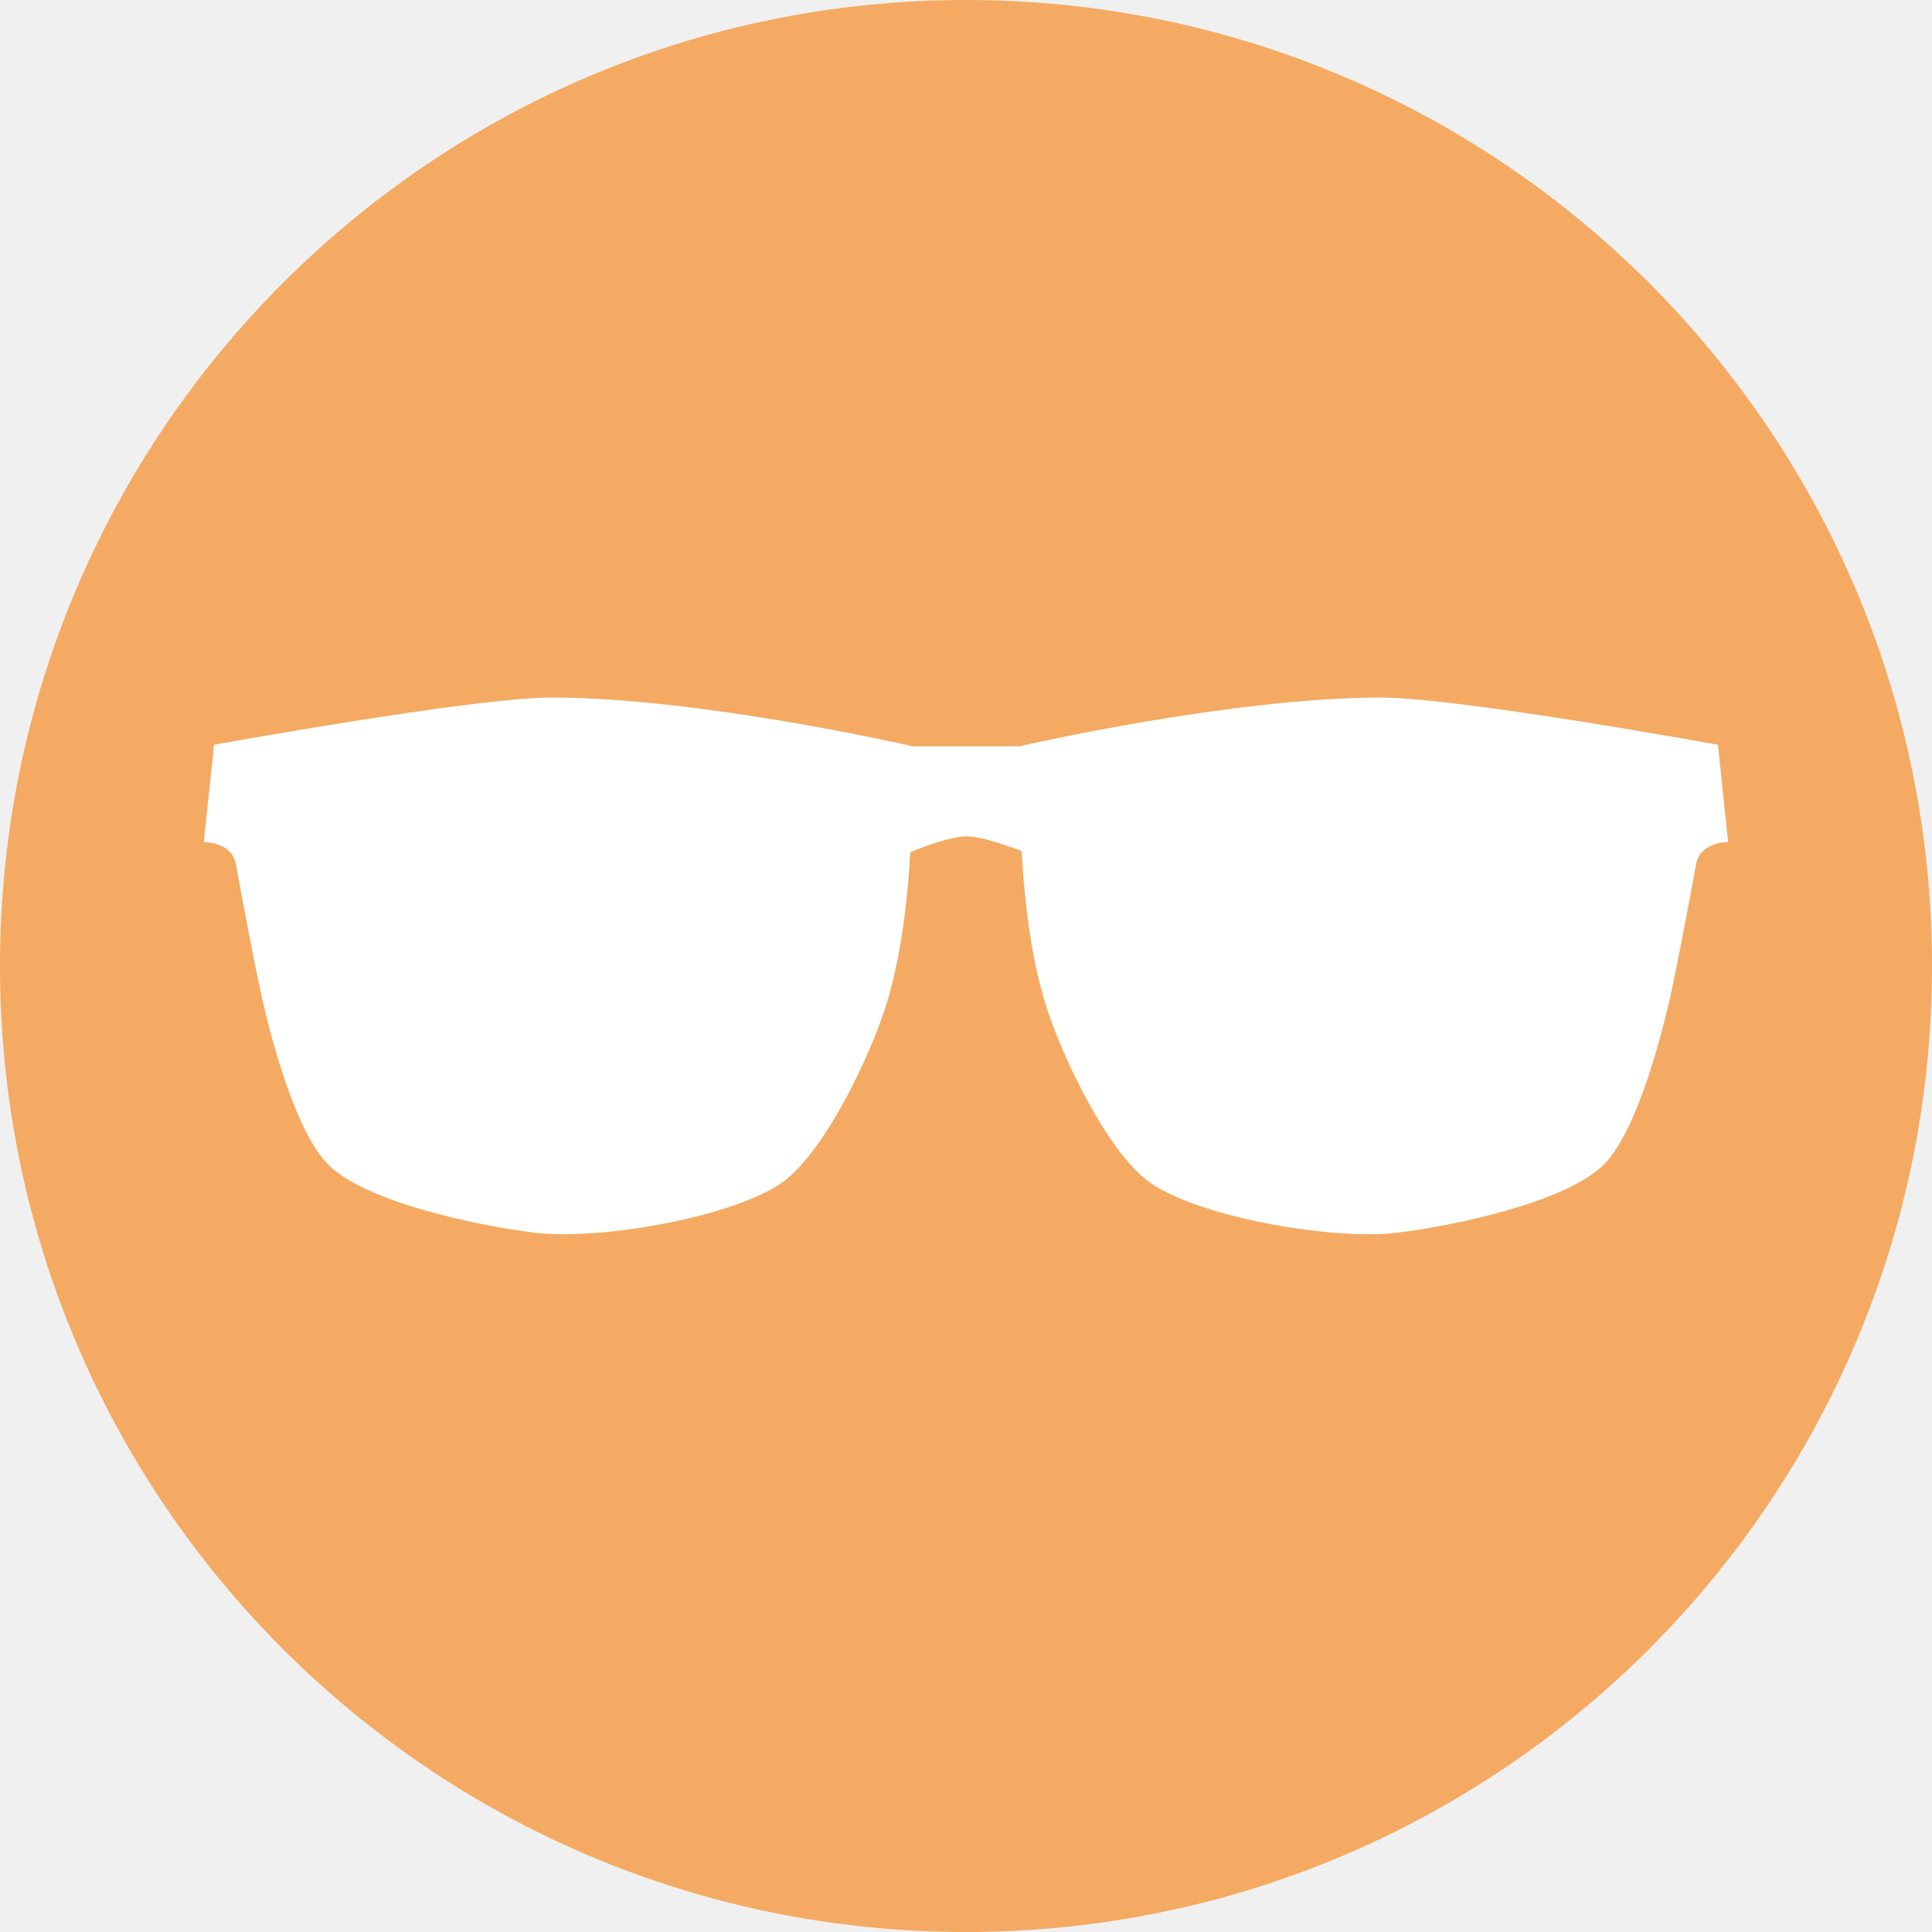
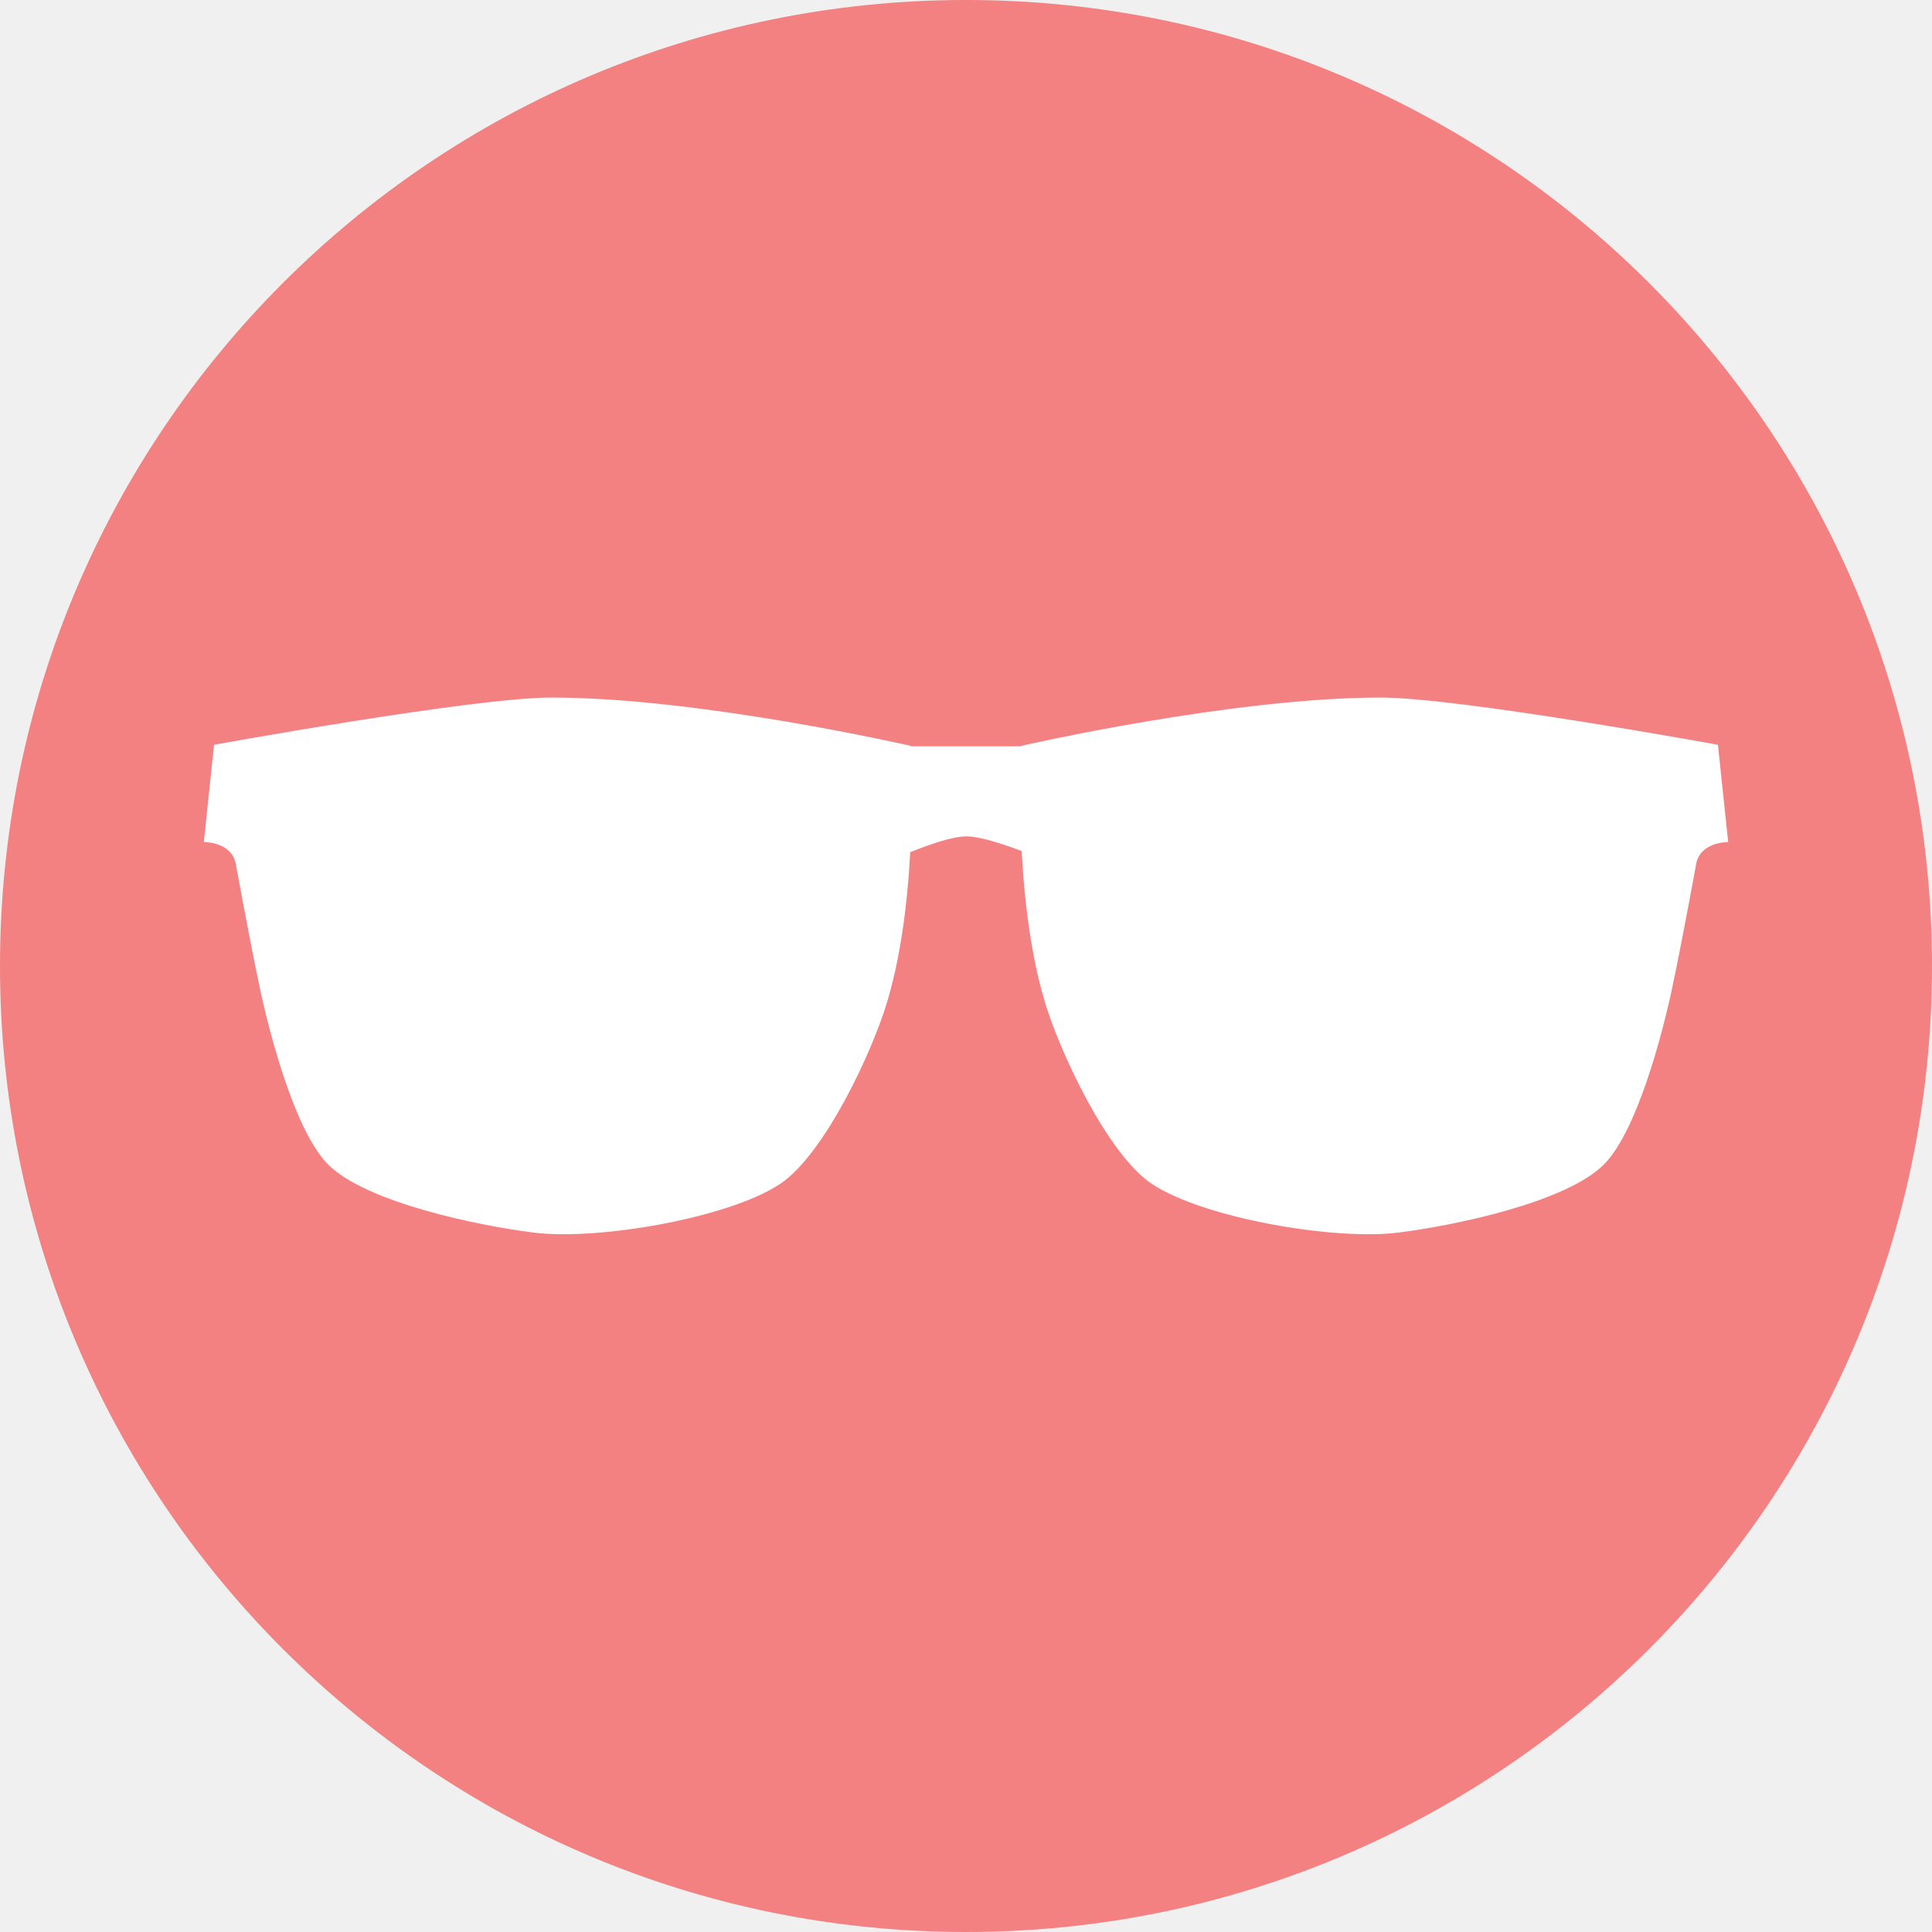
<svg xmlns="http://www.w3.org/2000/svg" viewBox="0 0 200 200">
  <defs>
-     <style>.cls-1{fill:#f4aa62;}.cls-2{fill:#fff;}</style>
+     <style>.cls-1{fill:#f38181;}.cls-2{fill:#fff;}</style>
  </defs>
  <g id="Layer_2" data-name="Layer 2">
    <g id="Layer_1-2" data-name="Layer 1">
      <circle class="cls-1" cx="100" cy="100" r="100" />
      <path class="cls-2" d="M80.71,122.59c-5.44,3.57-19.06,5.85-25.51,5-5.56-.69-17.34-3.09-21.27-7.08-3.35-3.4-5.92-13.13-6.94-17.8-.62-2.83-1.64-8.18-2.58-13.28-.43-2.31-3.31-2.26-3.31-2.26L22.16,77.1S49,72.21,57.07,72.21c15.43,0,37.21,5,37.21,5s.91,15.24-2.41,26.4C90.3,108.92,85.3,119.58,80.71,122.59Z" />
      <path class="cls-2" d="M119.29,122.59c5.44,3.57,19.06,5.85,25.51,5,5.56-.69,17.34-3.09,21.27-7.08,3.35-3.4,5.92-13.13,6.94-17.8.62-2.83,1.64-8.18,2.58-13.28.43-2.31,3.31-2.26,3.31-2.26L177.84,77.1s-26.79-4.89-34.91-4.89c-15.43,0-37.21,5-37.21,5s-.91,15.24,2.41,26.4C109.7,108.92,114.7,119.58,119.29,122.59Z" />
      <path class="cls-2" d="M110.29,90s-7.4-3.45-10.29-3.42S90.2,90,90.2,90V77.26h19.6Z" />
    </g>
  </g>
</svg>
